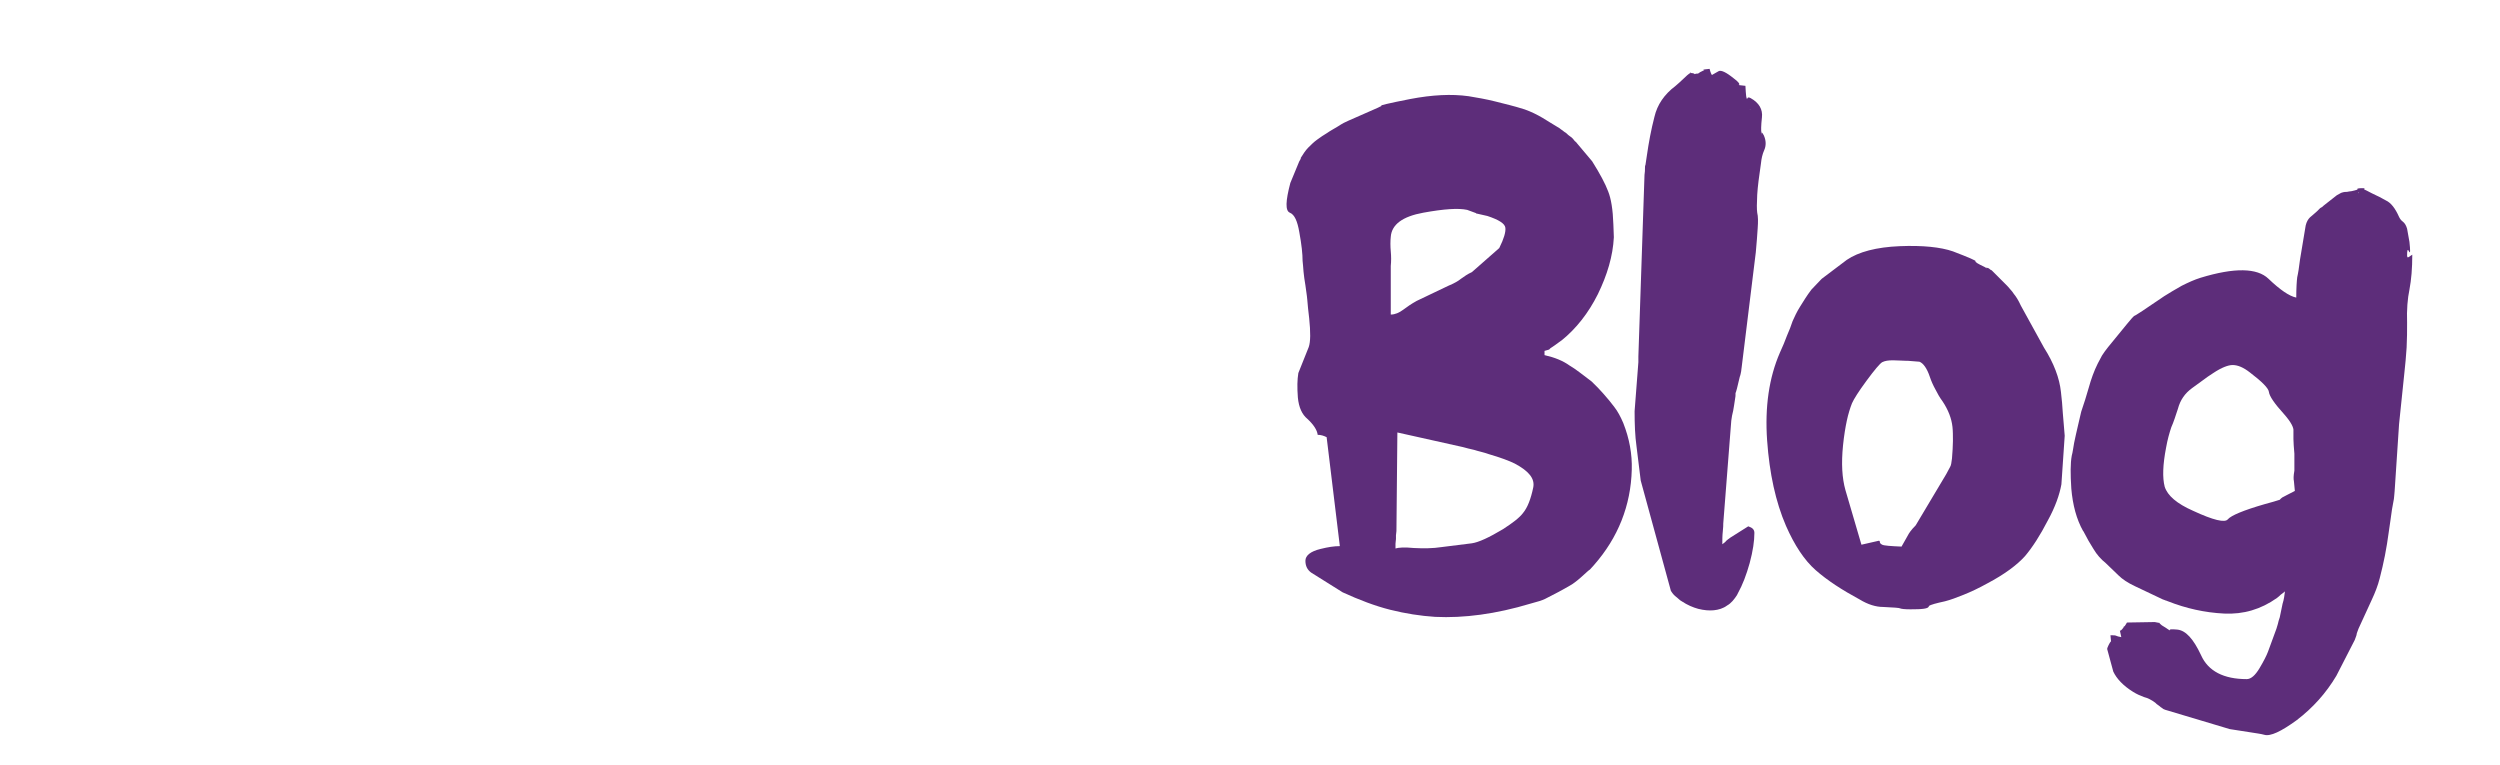
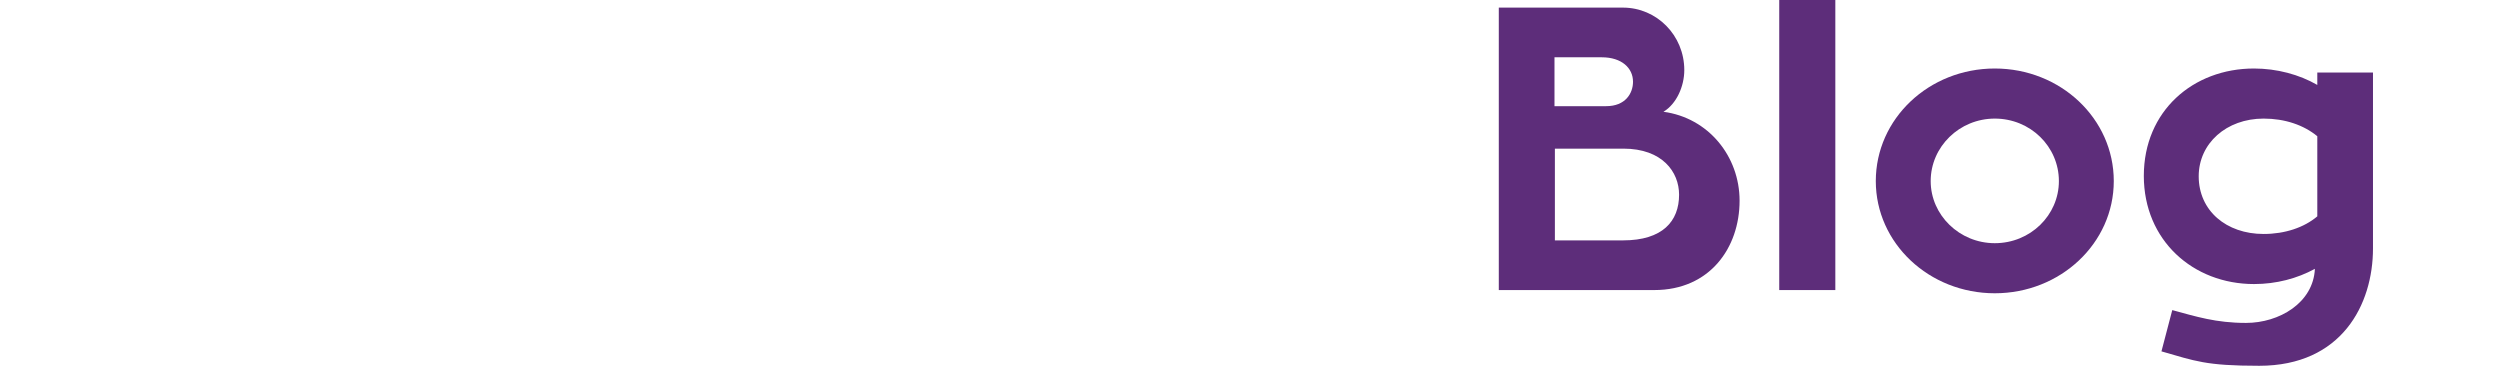
- <svg xmlns="http://www.w3.org/2000/svg" version="1.1" id="Layer_1" x="0px" y="0px" viewBox="0 0 530.1 162" style="enable-background:new 0 0 530.1 162;" xml:space="preserve">
-   <style type="text/css">
- 	.st0{fill:#5d2d7a;}
- </style>
-   <g id="XMLID_270_">
-     <path id="XMLID_271_" class="st0" d="M279.4,92.2c-0.1-1-0.9-2.2-2.2-3.4c-1.1-0.9-1.8-2.4-2-4.5c-0.1-1.1-0.1-2-0.1-2.9   c0-0.8,0.1-1.6,0.2-2.3l2.2-5.5c0.4-1.1,0.4-3.2,0.1-6.1c-0.2-1.5-0.3-2.8-0.4-3.9c-0.1-1.2-0.3-2.2-0.4-3.1   c-0.2-1.1-0.3-2-0.4-2.9s-0.1-1.7-0.2-2.3c0-1.4-0.2-3.4-0.7-6.1c-0.4-2.3-1-3.7-2-4.1s-0.9-2.5,0.1-6.3l1.9-4.6   c0.2-0.3,0.3-0.5,0.3-0.6c0.1-0.1,0.1-0.1,0-0.1c0.5-0.8,1-1.6,1.6-2.2s1.2-1.2,1.9-1.7c0.7-0.5,1.4-1,2.1-1.4   c0.7-0.5,1.5-0.9,2.3-1.4c0.9-0.6,1.7-1,2.2-1.2l2.5-1.1c3.5-1.5,5-2.2,4.5-2.1c-0.5,0,1.5-0.5,6.1-1.4c4.7-0.9,8.8-1.1,12.4-0.6   c1.8,0.3,3.6,0.6,5.6,1.1s4.1,1,6.3,1.7c1.4,0.5,2.6,1.1,3.8,1.8c1.1,0.7,2.3,1.4,3.6,2.2l0.5,0.4c0.4,0.3,0.7,0.5,0.7,0.5   c0.1,0-0.1-0.1-0.4-0.3c-0.3-0.2-0.5-0.3-0.4-0.3c0,0,0.3,0.2,0.7,0.5c0.3,0.2,0.5,0.4,0.6,0.5s0.2,0.2,0.1,0.1   c0.1,0.1,0.3,0.2,0.4,0.3c0.2,0.1,0.4,0.3,0.6,0.5s0.3,0.4,0.4,0.5s0.3,0.2,0.5,0.5l3.2,3.8c1.7,2.7,2.8,4.8,3.4,6.4   c0.6,1.5,1,3.8,1.1,7l0.1,2.7c-0.2,4-1.4,8-3.4,12.1c-2,4-4.6,7.3-7.7,9.8c-0.1,0-0.1,0.1-0.2,0.1c0,0.1-0.1,0.1-0.1,0.1   c-0.4,0.3-0.7,0.5-1.1,0.8c-0.7,0.5-1.1,0.7-1.1,0.8c0,0.1-0.3,0.2-1.1,0.4v0.9c2.2,0.5,3.9,1.2,5.3,2.2c0.7,0.4,1.4,0.9,2.2,1.5   c0.8,0.6,1.6,1.2,2.5,1.9l1.4,1.4l1.1,1.2c0.9,1,1.7,2,2.3,2.8c0.7,0.9,1.3,2,1.9,3.4c1.3,3.3,1.9,6.6,1.8,9.9   c-0.2,7.6-2.9,14.4-8,20.2l-0.9,1c-0.1,0-0.1,0.1-0.2,0.1c0,0.1-0.1,0.1-0.1,0.1c-1.2,1.1-2.2,2-2.9,2.5c-0.6,0.5-1.8,1.1-3.4,2   l-2.9,1.5c-0.6,0.3-1.6,0.6-3.1,1c-7.3,2.2-14.1,3.1-20.2,2.8c-3.1-0.2-6.3-0.7-9.5-1.5s-6.6-2.1-10.1-3.7l-6.7-4.2   c-0.8-0.6-1.2-1.4-1.2-2.5s1.1-2,3.2-2.5c1.6-0.4,2.9-0.6,4.1-0.6l-2.8-23.1C280.7,92.4,280.1,92.2,279.4,92.2z M294.9,66.7   c0.9,0,1.8-0.4,2.6-1c0.8-0.6,1.8-1.3,2.9-1.9l6.7-3.2c1.2-0.5,2.1-1,2.7-1.5c0.7-0.5,1.4-1,2.3-1.4l5.8-5.1c1-2,1.4-3.4,1.3-4.3   s-1.4-1.7-3.8-2.5l-2.2-0.5c-0.2,0-0.2,0-0.2-0.1l-1.9-0.7c-1.9-0.4-4.9-0.2-9.3,0.6s-6.7,2.5-6.9,5.1c-0.1,0.9-0.1,2,0,3.1   s0.1,2.1,0,3.1V66.7z M296.3,91.7l-0.2,20.9c0,0.3-0.1,0.6-0.1,0.9s0,0.5,0,0.8s-0.1,0.6-0.1,1c0,0.3,0,0.7,0,1   c0.6-0.2,1.9-0.3,3.9-0.1c2,0.1,4,0.1,5.9-0.2l6.4-0.8c1.4-0.2,3.6-1.2,6.6-3c2-1.3,3.5-2.4,4.3-3.5c0.9-1.1,1.6-2.9,2.1-5.3   c0.4-1.9-0.9-3.5-3.9-5.1c-1.2-0.6-3.1-1.3-5.5-2c-1.1-0.4-2.2-0.6-3.1-0.9c-0.9-0.2-1.7-0.4-2.4-0.6L296.3,91.7z" />
-     <path id="XMLID_275_" class="st0" d="M372,113c0,1.7-0.3,3.8-1,6.4c-0.7,2.5-1.5,4.6-2.5,6.4l-0.2,0.4c-0.6,0.9-1.2,1.7-2.1,2.2   c-0.8,0.6-1.8,0.9-2.8,1s-2.1,0-3.3-0.3c-1.1-0.3-2.3-0.8-3.5-1.6c-0.2-0.1-0.5-0.3-0.9-0.7c-0.4-0.3-0.7-0.6-0.8-0.7   c-0.2-0.2-0.4-0.5-0.6-0.8l-6.4-23.4l-0.9-7.3c-0.3-2.1-0.4-4.6-0.4-7.4l0.8-10.4v-1.2l1.3-38.5c0.1-0.6,0.1-1.1,0.1-1.4   s0-0.6,0.1-0.7l0.3-2c0.4-2.8,0.9-5.5,1.6-8.2c0.6-2.6,2.1-4.8,4.5-6.6l0.8-0.7l1.5-1.4l0.1-0.1l0.5-0.4c0.4-0.2,0.5-0.2,0.3-0.2   s-0.2,0.1-0.1,0.1s0.2,0,0.4,0c0.6,0.1,0.6,0.2,0.2,0.3c-0.5,0.1-0.3,0,0.8-0.2c0.6,0,0.8,0,0.5,0c-0.4,0.1-0.3,0,0.2-0.3   c0.8-0.4,1.1-0.5,0.7-0.5c-0.3,0,0.1-0.1,1.3-0.2c0.2,0.8,0.4,1.2,0.5,1.3l1.4-0.8c0.5-0.3,1.6,0.2,3.2,1.5   c1.1,0.8,1.4,1.3,1.1,1.4c-0.2,0,0.2,0.1,1.4,0.2c0.1,2,0.2,3,0.4,2.7c0.1-0.3,0.3-0.3,0.7-0.1c1.8,1,2.6,2.4,2.4,4.1   c-0.2,1.8-0.2,2.9-0.1,3.2c0.1,0.6,0.2,0.9,0.2,0.9c0,0.1,0,0-0.1-0.4c-0.1-0.7,0-0.6,0.4,0.1c0.5,1.1,0.5,2.2,0.1,3.1   s-0.6,1.8-0.7,2.8c-0.4,2.7-0.7,5-0.8,6.7c-0.1,1.8-0.1,3.1,0,3.8c0.2,0.8,0.2,1.9,0.1,3.3s-0.2,3.1-0.4,5.1l-3,24.4   c0,0.2-0.1,0.5-0.1,0.8c-0.1,0.4-0.1,0.7-0.3,1.2l-0.6,2.5l-0.2,0.7c0,0.1-0.1,0.2-0.1,0.2s0,0.1,0,0.3s0,0.6-0.1,1   c-0.1,0.9-0.3,1.8-0.4,2.5c-0.2,0.7-0.3,1.4-0.4,2.1l-1.7,21.8c0,0.3,0,0.8-0.1,1.7c-0.1,0.9-0.1,1.8-0.1,2.7   c0.4-0.3,0.7-0.5,0.8-0.7c0.2-0.2,0.5-0.4,0.9-0.7l3.8-2.4C371.6,111.9,372,112.3,372,113z M371,23.2C371,23.2,371.1,23.2,371,23.2   c0.1,0.1,0.1,0.1,0.2,0.1L371,23.2z" />
-     <path id="XMLID_278_" class="st0" d="M405.1,129.2c-1.3,0-2-0.1-2.2-0.2c-0.1-0.1-1.3-0.2-3.6-0.3c-1.5,0-3.2-0.5-5-1.6   c-3.7-2-6.8-4-9.3-6.2c-2.4-2.1-4.5-5.3-6.3-9.4c-2.2-5.1-3.5-11.1-4-18.1c-0.5-7.1,0.4-13.3,2.7-18.6c0.6-1.3,1.1-2.5,1.5-3.6   c0.5-1.1,0.9-2.2,1.2-3.1c0.4-0.9,0.9-2,1.6-3.1s1.4-2.3,2.4-3.6l2-2.1l0.2-0.2l5.3-4c2.5-1.7,6.3-2.7,11.2-2.9   c4.9-0.2,8.7,0.2,11.3,1.1c3.4,1.3,5,2,4.8,2.1s0.4,0.5,1.9,1.2c0.3,0.2,0.5,0.3,0.5,0.3c0.1,0,0,0-0.1-0.1c-0.2-0.1,0-0.1,0.5,0.1   c0.2,0.2,0.5,0.4,0.6,0.4l2.9,2.9c0.4,0.4,0.8,0.8,1.1,1.2c0.3,0.3,0.5,0.6,0.7,0.9c0.5,0.6,1,1.4,1.5,2.5l4.9,8.9   c2.1,3.3,3.3,6.5,3.6,9.4c0.2,1.5,0.3,3,0.4,4.5s0.3,3.2,0.4,4.8l-0.7,10.3c-0.4,2.2-1.3,4.8-2.9,7.7c-1.6,3.1-3.2,5.6-4.8,7.5   c-1.7,1.9-4.4,3.9-8,5.8c-1.8,1-3.5,1.8-5,2.4s-2.8,1.1-4,1.4c-1.8,0.4-3,0.7-3.4,1C409,129.1,407.5,129.2,405.1,129.2z    M404.5,113.6c0.3-0.6,0.8-1.3,1.7-2.2l6.5-10.9l0.8-1.5c0.2-0.3,0.3-0.9,0.4-1.8c0.1-1.4,0.2-2.6,0.2-3.7s0-2.1-0.1-3   c-0.2-1.8-0.9-3.6-2.1-5.4c-0.6-0.8-1.1-1.7-1.5-2.5c-0.5-0.9-0.9-1.8-1.2-2.7c-0.6-1.8-1.4-2.9-2.2-3.2l-2.5-0.2h-0.4   c-0.8,0-1.7-0.1-2.7-0.1s-1.7,0.1-2.3,0.4c-0.5,0.3-1.6,1.6-3.3,3.9c-1.7,2.3-2.7,3.9-3.1,4.8c-0.4,1-0.8,2.3-1.1,3.7   s-0.6,3.2-0.8,5.2c-0.4,3.9-0.2,7,0.5,9.5l3.4,11.6l3.5-0.8c0.3-0.1,0.4,0,0.4,0.2s0.1,0.4,0.5,0.6s1.8,0.3,4.1,0.4L404.5,113.6z" />
-     <path id="XMLID_281_" class="st0" d="M500.9,39.9c0.6,0,0.7,0,0.4,0.1c-0.2,0,0,0.2,0.5,0.4c0.8,0.4,1.5,0.8,2.2,1.1s1.3,0.7,1.9,1   c1.1,0.5,2,1.7,2.8,3.5c0.2,0.4,0.4,0.7,0.8,1s0.7,0.8,0.9,1.5l0.5,2.8c0.2,1.9,0.2,2.6-0.1,2c-0.3-0.6-0.4-0.3-0.4,0.9   c0,0.2,0.1,0.4,0.2,0.4l0.1-0.1c0.1,0,0.1,0,0.2-0.1l0.6-0.4c0,2.9-0.2,5.3-0.6,7.4c-0.4,1.9-0.6,4.3-0.5,7c0,1.7,0,3.5-0.1,5.3   s-0.3,3.7-0.5,5.6l-1.1,10.6l-0.9,13.6c0,0.5-0.1,1-0.1,1.3c0,0.4-0.1,0.7-0.1,1l-0.4,2.2c-0.2,1.7-0.5,3.3-0.7,4.9   s-0.5,3.3-0.8,4.9s-0.7,3.2-1.1,4.8c-0.4,1.6-1,3.1-1.7,4.6l-2.8,6.1c-0.2,0.6-0.4,1-0.4,1.2s-0.2,0.6-0.4,1.2l-3.9,7.6   c-2.2,3.7-5,6.8-8.4,9.4c-3.3,2.4-5.6,3.5-6.9,3.1c-0.7-0.2-1.6-0.3-2.8-0.5c-1.2-0.2-2.7-0.4-4.5-0.7l-13.7-4.1   c-0.3-0.1-0.5-0.2-0.7-0.4c-0.2-0.1-0.3-0.2-0.4-0.3s-0.3-0.2-0.4-0.3c-0.2-0.1-0.4-0.3-0.6-0.5c-0.8-0.6-1.6-1-2.4-1.2   c-0.8-0.3-1.5-0.6-2.3-1.1c-2.1-1.3-3.5-2.8-4.2-4.3l-1.3-4.8c0-0.1,0.1-0.4,0.3-0.8c0.4-0.8,0.6-1,0.6-0.6s-0.1-0.1-0.2-1.5   c0.6,0,1,0,1.2,0.1s0.5,0.2,1.1,0.3c-0.2-0.9-0.3-1.4-0.3-1.4c0.1,0.1,0.4-0.1,0.8-0.7c0-0.2,0.1-0.2,0.2-0.2   c0.2-0.3,0.4-0.6,0.5-0.8l5.9-0.1c0.6,0.1,0.9,0.2,1.1,0.2s0.2,0,0,0s-0.1,0.1,0.4,0.5c0.7,0.4,1.1,0.7,1.4,0.9s0.4,0.2,0.3,0.1   c-0.1-0.2,0.4-0.2,1.6-0.1c1.8,0.2,3.4,2,5,5.4c1.5,3.4,4.8,5.1,9.7,5.1c0.9,0,1.8-0.8,2.7-2.3c0.9-1.5,1.5-2.7,1.8-3.5l1.8-4.9   c0.1-0.3,0.2-0.6,0.3-1c0.1-0.4,0.2-0.9,0.4-1.4c0.2-1,0.4-1.9,0.6-2.9c0.3-0.9,0.4-1.8,0.5-2.6c-0.4,0.3-0.7,0.6-0.9,0.7   c-0.2,0.2-0.4,0.4-0.8,0.7c-3.4,2.4-7.1,3.5-11.2,3.3s-8.1-1.1-11.9-2.6c-0.4-0.2-0.6-0.2-0.6-0.2c0.1,0,0.1,0,0,0   c-0.1-0.1-0.3-0.1-0.5-0.2l-5.9-2.8c-1.5-0.7-2.7-1.5-3.5-2.3l-2.7-2.6c-1-0.8-1.9-1.8-2.6-3c-0.7-1.1-1.4-2.3-2-3.5   c0-0.1-0.1-0.2-0.2-0.3c-1.4-2.5-2.2-5.5-2.5-9c-0.2-3.1-0.2-5.4,0.1-7c0.2-0.7,0.3-1.6,0.5-2.7c0.2-1,0.5-2.3,0.8-3.6l0.7-3   c0.6-1.7,1.1-3.4,1.6-5.1c0.5-1.8,1.1-3.5,1.9-5.1c0.3-0.6,0.6-1.1,0.9-1.7c0.4-0.6,0.8-1.2,1.3-1.8c3.5-4.3,5.3-6.5,5.5-6.6   c0.2,0,2.3-1.4,6.4-4.2c1.1-0.7,2.3-1.4,3.7-2.2c1.4-0.7,2.7-1.3,4-1.7c7.2-2.2,12-2.1,14.4,0.2s4.4,3.7,5.9,4c0-2,0.1-3.5,0.2-4.3   c0.1-0.4,0.2-1,0.3-1.6c0.1-0.7,0.2-1.4,0.3-2.2l1.2-7.2c0.2-0.8,0.5-1.3,0.9-1.7c0.4-0.3,0.9-0.8,1.5-1.3c0.2-0.2,0.3-0.3,0.4-0.4   s0.2-0.2,0.2-0.2c0.1-0.1,0.1-0.1,0.3-0.2s0.3-0.2,0.5-0.4l2.8-2.2c0.4-0.2,0.7-0.4,0.9-0.5c0.3-0.1,0.6-0.2,0.8-0.2   c0.3,0,0.6,0,0.9-0.1c0.3,0,0.7-0.1,1.1-0.2c0.5-0.1,0.7-0.2,0.7-0.3C499.7,40,500.1,39.9,500.9,39.9z M449.2,136L449.2,136   C449.2,136.1,449.2,136.1,449.2,136l0.1,0.1L449.2,136z M486.6,104.1c-0.1-1.2-0.2-1.9-0.2-2.1c-0.1-0.4-0.1-1.1,0.1-2.2v-3.6   c-0.1-1.3-0.2-2.3-0.2-3.1c0-0.8,0-1.4,0-1.7c0.1-0.7-0.5-1.9-2-3.6c-2-2.2-3.1-3.8-3.2-4.7c-0.1-0.8-1.5-2.2-4-4.1   c-1.4-1.1-2.6-1.6-3.7-1.6c-0.9,0-2.3,0.5-4.1,1.7c-0.8,0.5-1.5,1-2.3,1.6c-0.7,0.5-1.5,1.1-2.2,1.6c-1.5,1.1-2.5,2.5-3,4.4   c-0.5,1.5-0.9,2.8-1.4,3.9c-0.4,1.2-0.8,2.6-1.1,4.3c-0.7,3.6-0.8,6.4-0.3,8.3c0.6,1.9,2.6,3.6,6,5.1c4.3,2,6.8,2.6,7.4,1.8   c0.7-0.8,3.3-1.9,7.8-3.2c1.5-0.4,2.5-0.7,3.1-0.9c0.6-0.2,0.7-0.2,0.3-0.1c-0.3,0.1-0.2,0,0.3-0.4   C484.3,105.3,485.2,104.8,486.6,104.1z M500.1,41c0-0.2,0-0.3-0.1-0.2L500.1,41z" />
+ <svg xmlns="http://www.w3.org/2000/svg" version="1.1" id="Layer_1" x="0px" y="0px" width="780px" height="120px" viewBox="210 340 780 120" enable-background="new 210 340 780 120" xml:space="preserve">
+   <g>
+     <path fill="#5D2D7A" d="M729,374.875c14,1.875,23.75,13.875,23.75,27.75c0,14.625-9.25,27.875-26.625,27.875h-48.5v-88.125h38.75   c10.5,0,19.125,8.625,19.125,19.5C735.5,366.875,733.125,372.375,729,374.875z M695,373.125h16.125c6,0,8.375-4,8.375-7.625   c0-4.25-3.5-7.625-9.75-7.625H695V373.125z M716.375,415c12.375,0,17.5-6,17.5-14.25c0-7.125-5.25-14.375-17.375-14.375h-21.375   V415H716.375z" />
+     <path fill="#5D2D7A" d="M765.124,336.25h17.5v94.25h-17.5V336.25z" />
+     <path fill="#5D2D7A" d="M869.499,396.5c0,19.375-16.625,35-37.125,35s-37.125-15.625-37.125-35c0-19.5,16.625-35.125,37.125-35.125   S869.499,377,869.499,396.5z M852.374,396.5c0-10.75-8.875-19.5-20-19.5c-11,0-20,8.75-20,19.5c0,10.625,9,19.375,20,19.375   C843.499,415.875,852.374,407.125,852.374,396.5z" />
+     <path fill="#5D2D7A" d="M950.372,362.625V417.5c0,17.5-9.75,36.625-35.5,36.625c-16.75,0-20-1.5-30.5-4.5l3.375-12.875   c7.375,2,13.625,4,23,4c10.375,0,21-6.25,21.5-16.875c-5.5,3-12,4.75-19,4.75c-19,0-34.375-13.625-34.375-33.75   c0-20.25,15.375-33.5,34.375-33.5c7.125,0,14.125,1.875,19.75,5.125v-3.875H950.372z M916.247,413c6.625,0,12.625-2,16.75-5.5v-25   c-4.25-3.5-10.125-5.5-16.75-5.5c-11.625,0-20.25,7.75-20.25,18C895.997,405.75,904.622,413,916.247,413z" />
  </g>
</svg>
